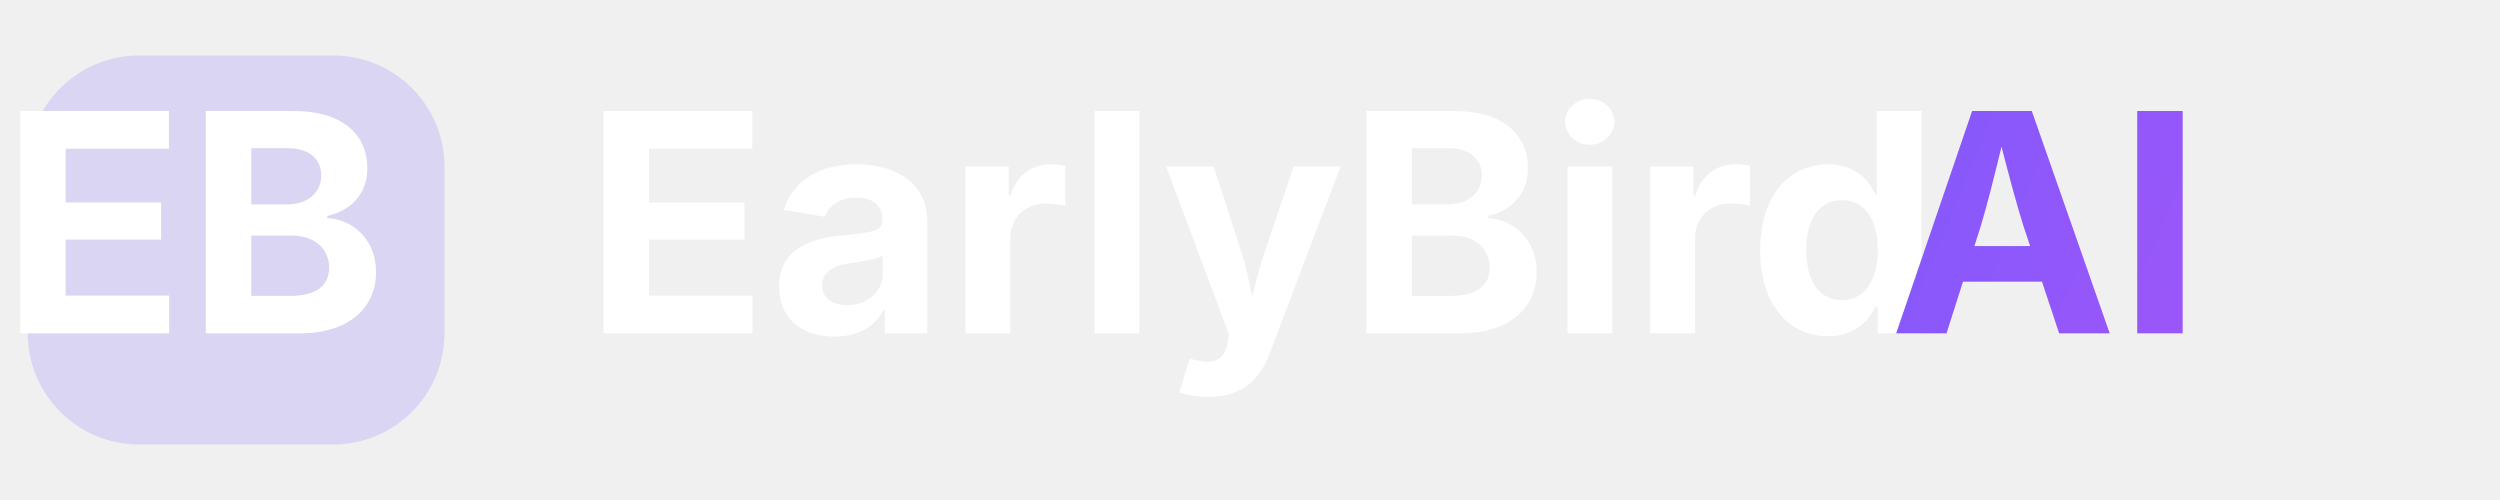
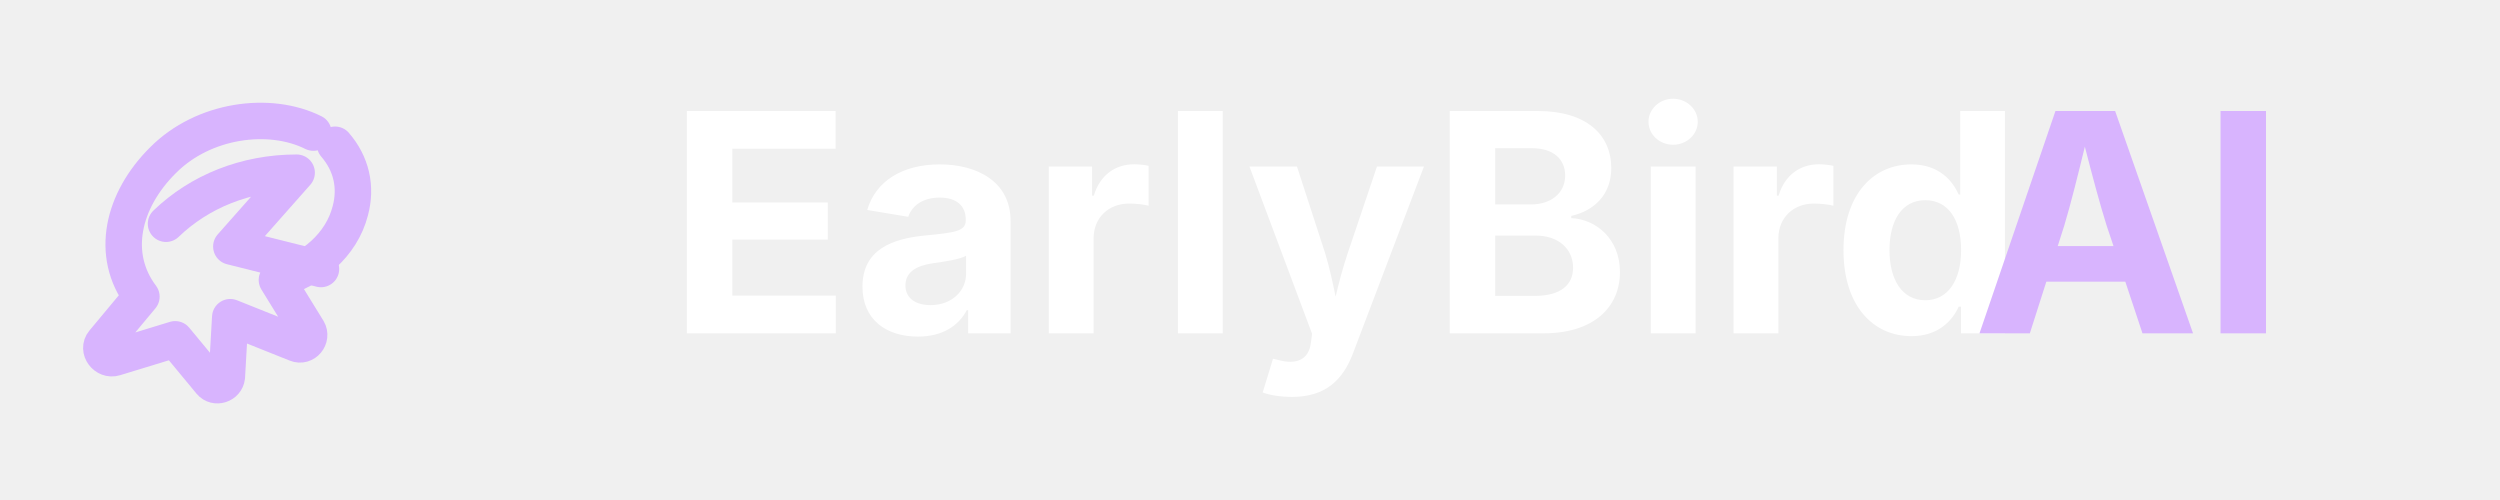
<svg xmlns="http://www.w3.org/2000/svg" width="360" height="72" viewBox="0 0 360 72" fill="none">
-   <defs>
-     <linearGradient id="eb_wordmark_gradient" x1="220" y1="14" x2="340" y2="64" gradientUnits="userSpaceOnUse">
-       <stop stop-color="#6D5BFF" />
-       <stop offset="1" stop-color="#A855F7" />
-     </linearGradient>
-   </defs>
-   <rect x="4" y="8" width="60" height="56" rx="16" fill="url(#eb_wordmark_gradient)" opacity="0.18" />
-   <text x="0" y="48" font-family="Inter, 'Segoe UI', sans-serif" font-weight="700" font-size="44" fill="white">
-     EB
-   </text>
-   <text x="84" y="48" font-family="Inter, 'Segoe UI', sans-serif" font-weight="700" font-size="44" fill="white">
+   <g transform="translate(4 4) scale(0.875)">
+     <path d="M47 17.25c-7.2-3.6-18.1-2.15-24.75 4.55C15.6 28.4 13.5 37.35 18.7 44.25l-6.25 7.5c-1.02 1.22.38 3.02 1.86 2.56l9.95-3.04 5.82 7.03c.84 1.01 2.53.46 2.68-.84l.56-9.83 10.9 4.36c1.37.55 2.59-.98 1.88-2.21L41 41.5c5.72-1.64 10.64-5.73 12.08-11.39 1.04-3.87.21-7.72-2.51-10.86" stroke="#D8B4FE" stroke-width="6" stroke-linecap="round" stroke-linejoin="round" />
+     <path d="M22.75 32.25c5.5-5.3 13.1-8.4 21.5-8.4L33.5 36l14.75 3.7" stroke="#D8B4FE" stroke-width="6" stroke-linecap="round" stroke-linejoin="round" />
+   </g>
+   <text x="96" y="48" font-family="Inter, 'Segoe UI', sans-serif" font-weight="700" font-size="44" fill="white">
    EarlyBird
  </text>
-   <text x="272" y="48" font-family="Inter, 'Segoe UI', sans-serif" font-weight="700" font-size="44" fill="url(#eb_wordmark_gradient)">
+   <text x="284" y="48" font-family="Inter, 'Segoe UI', sans-serif" font-weight="700" font-size="44" fill="#D8B4FE">
    AI
  </text>
</svg>
